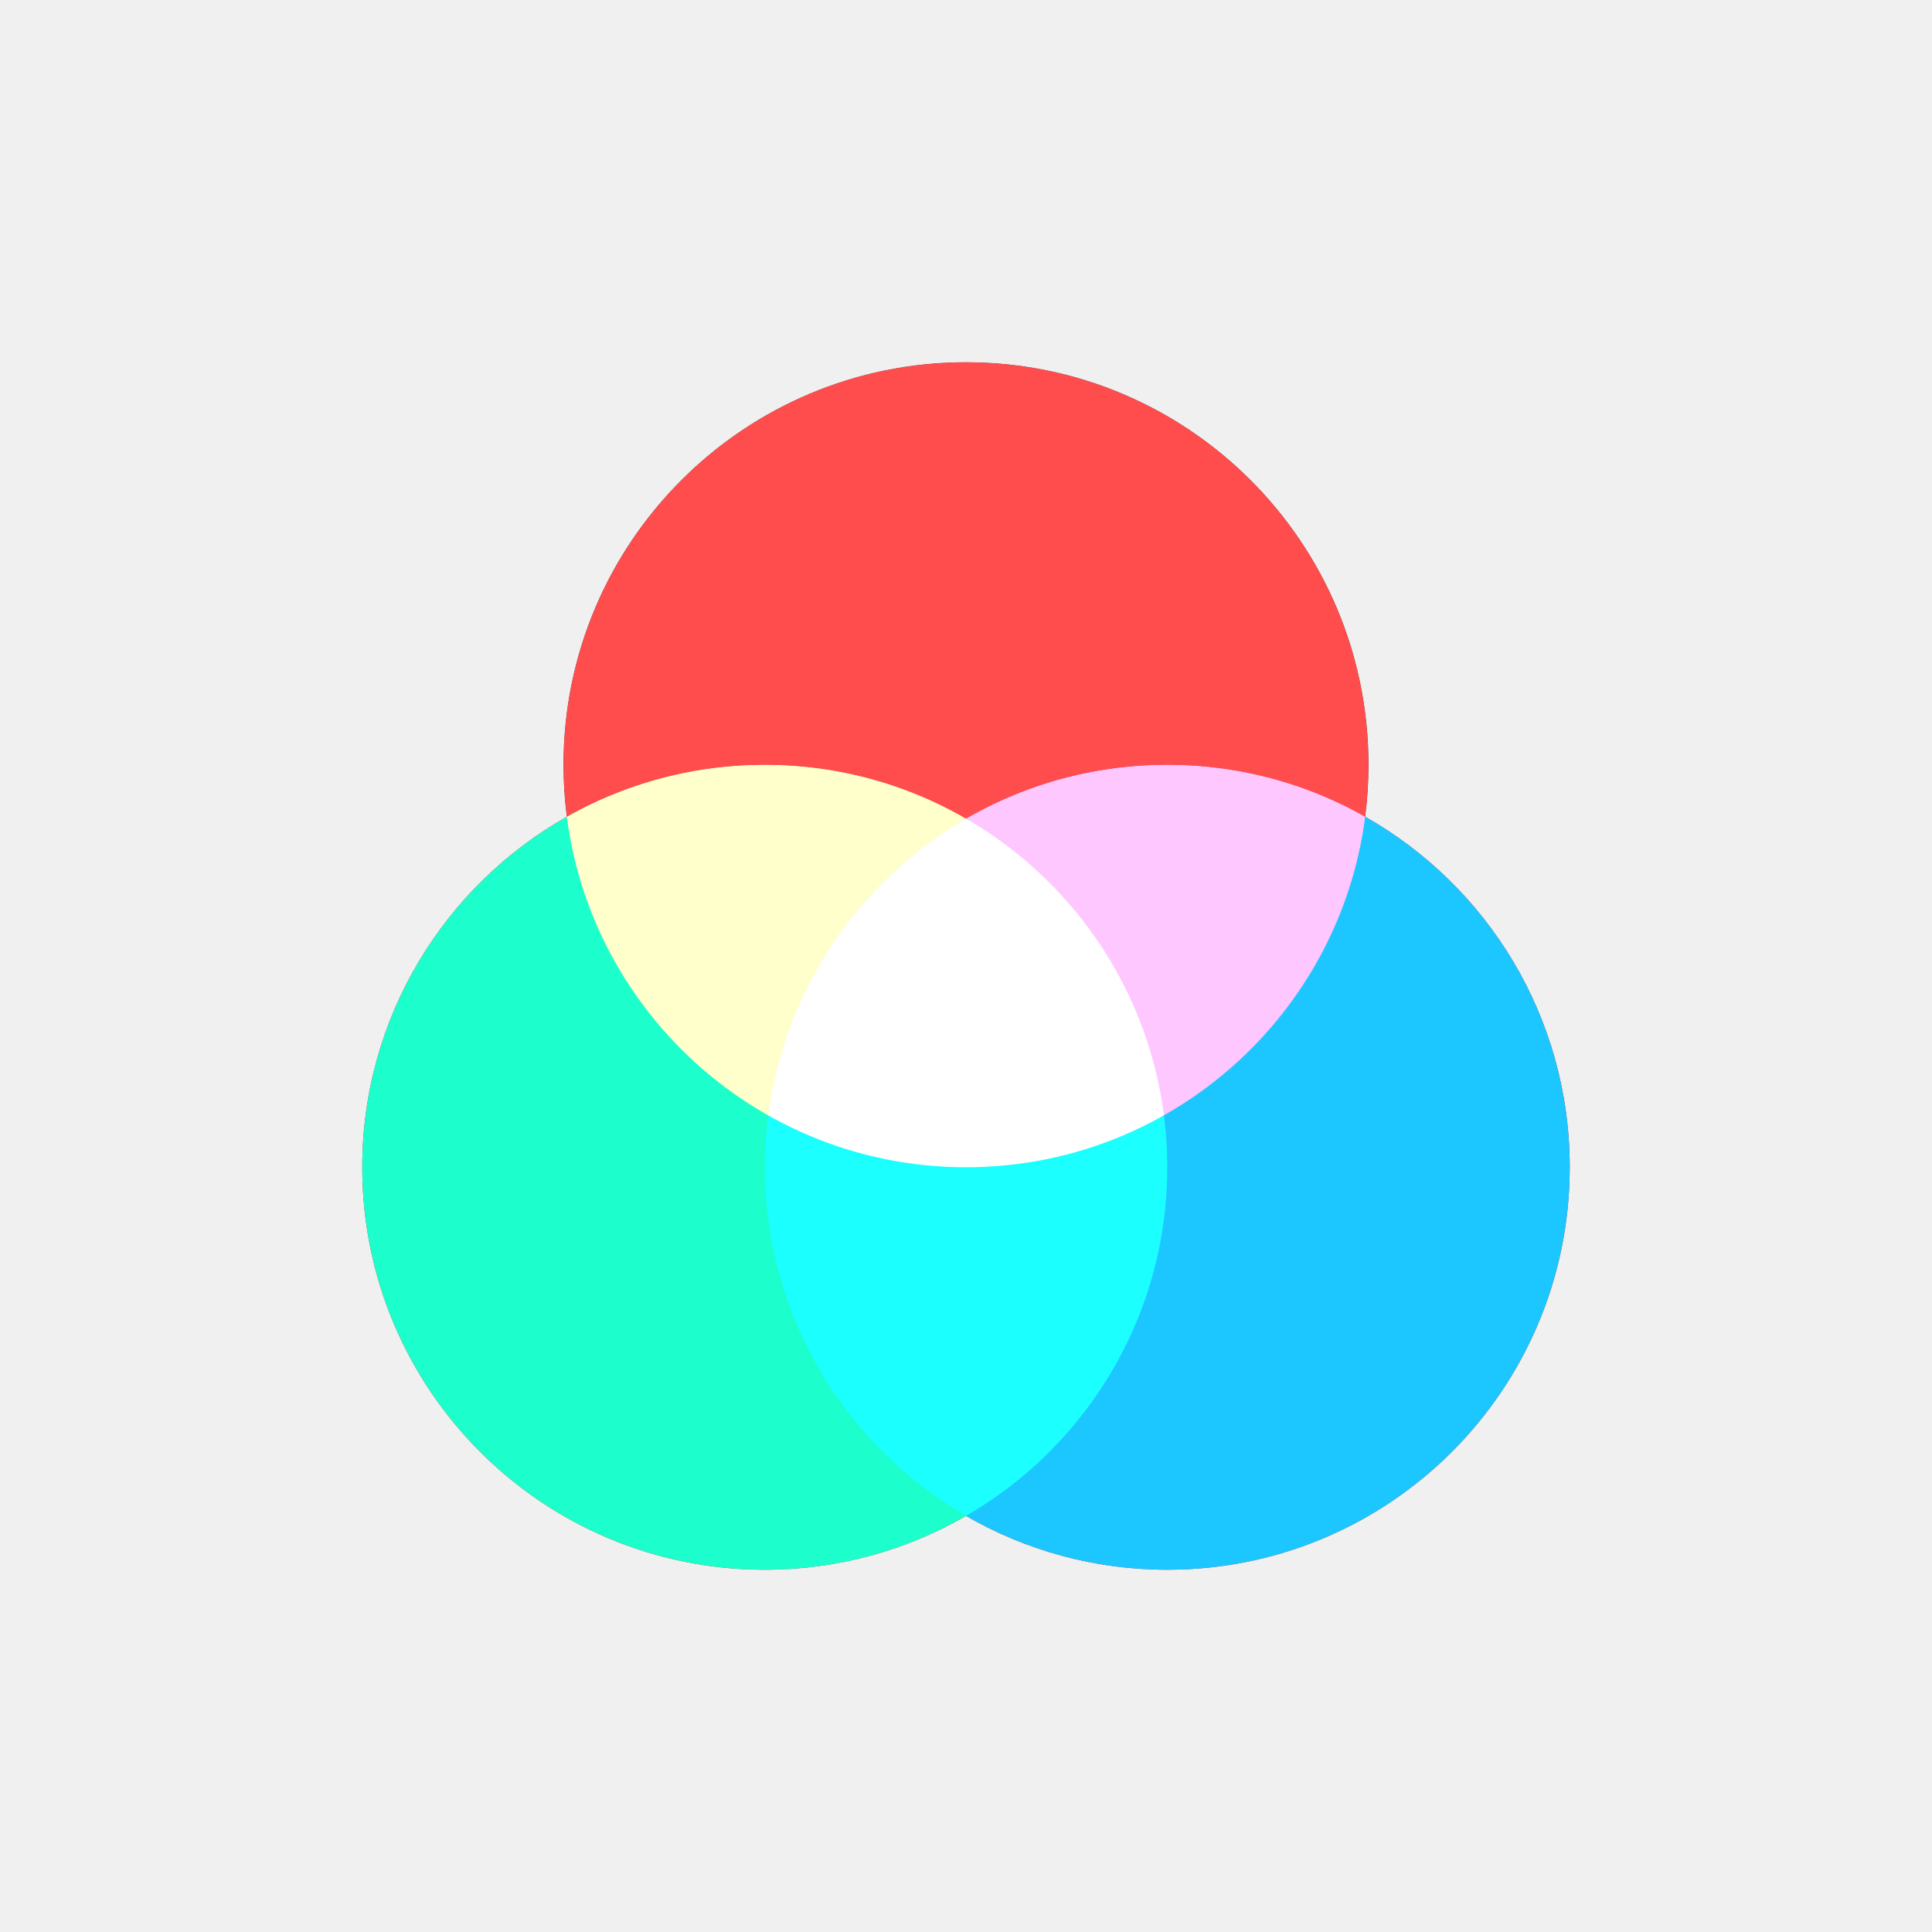
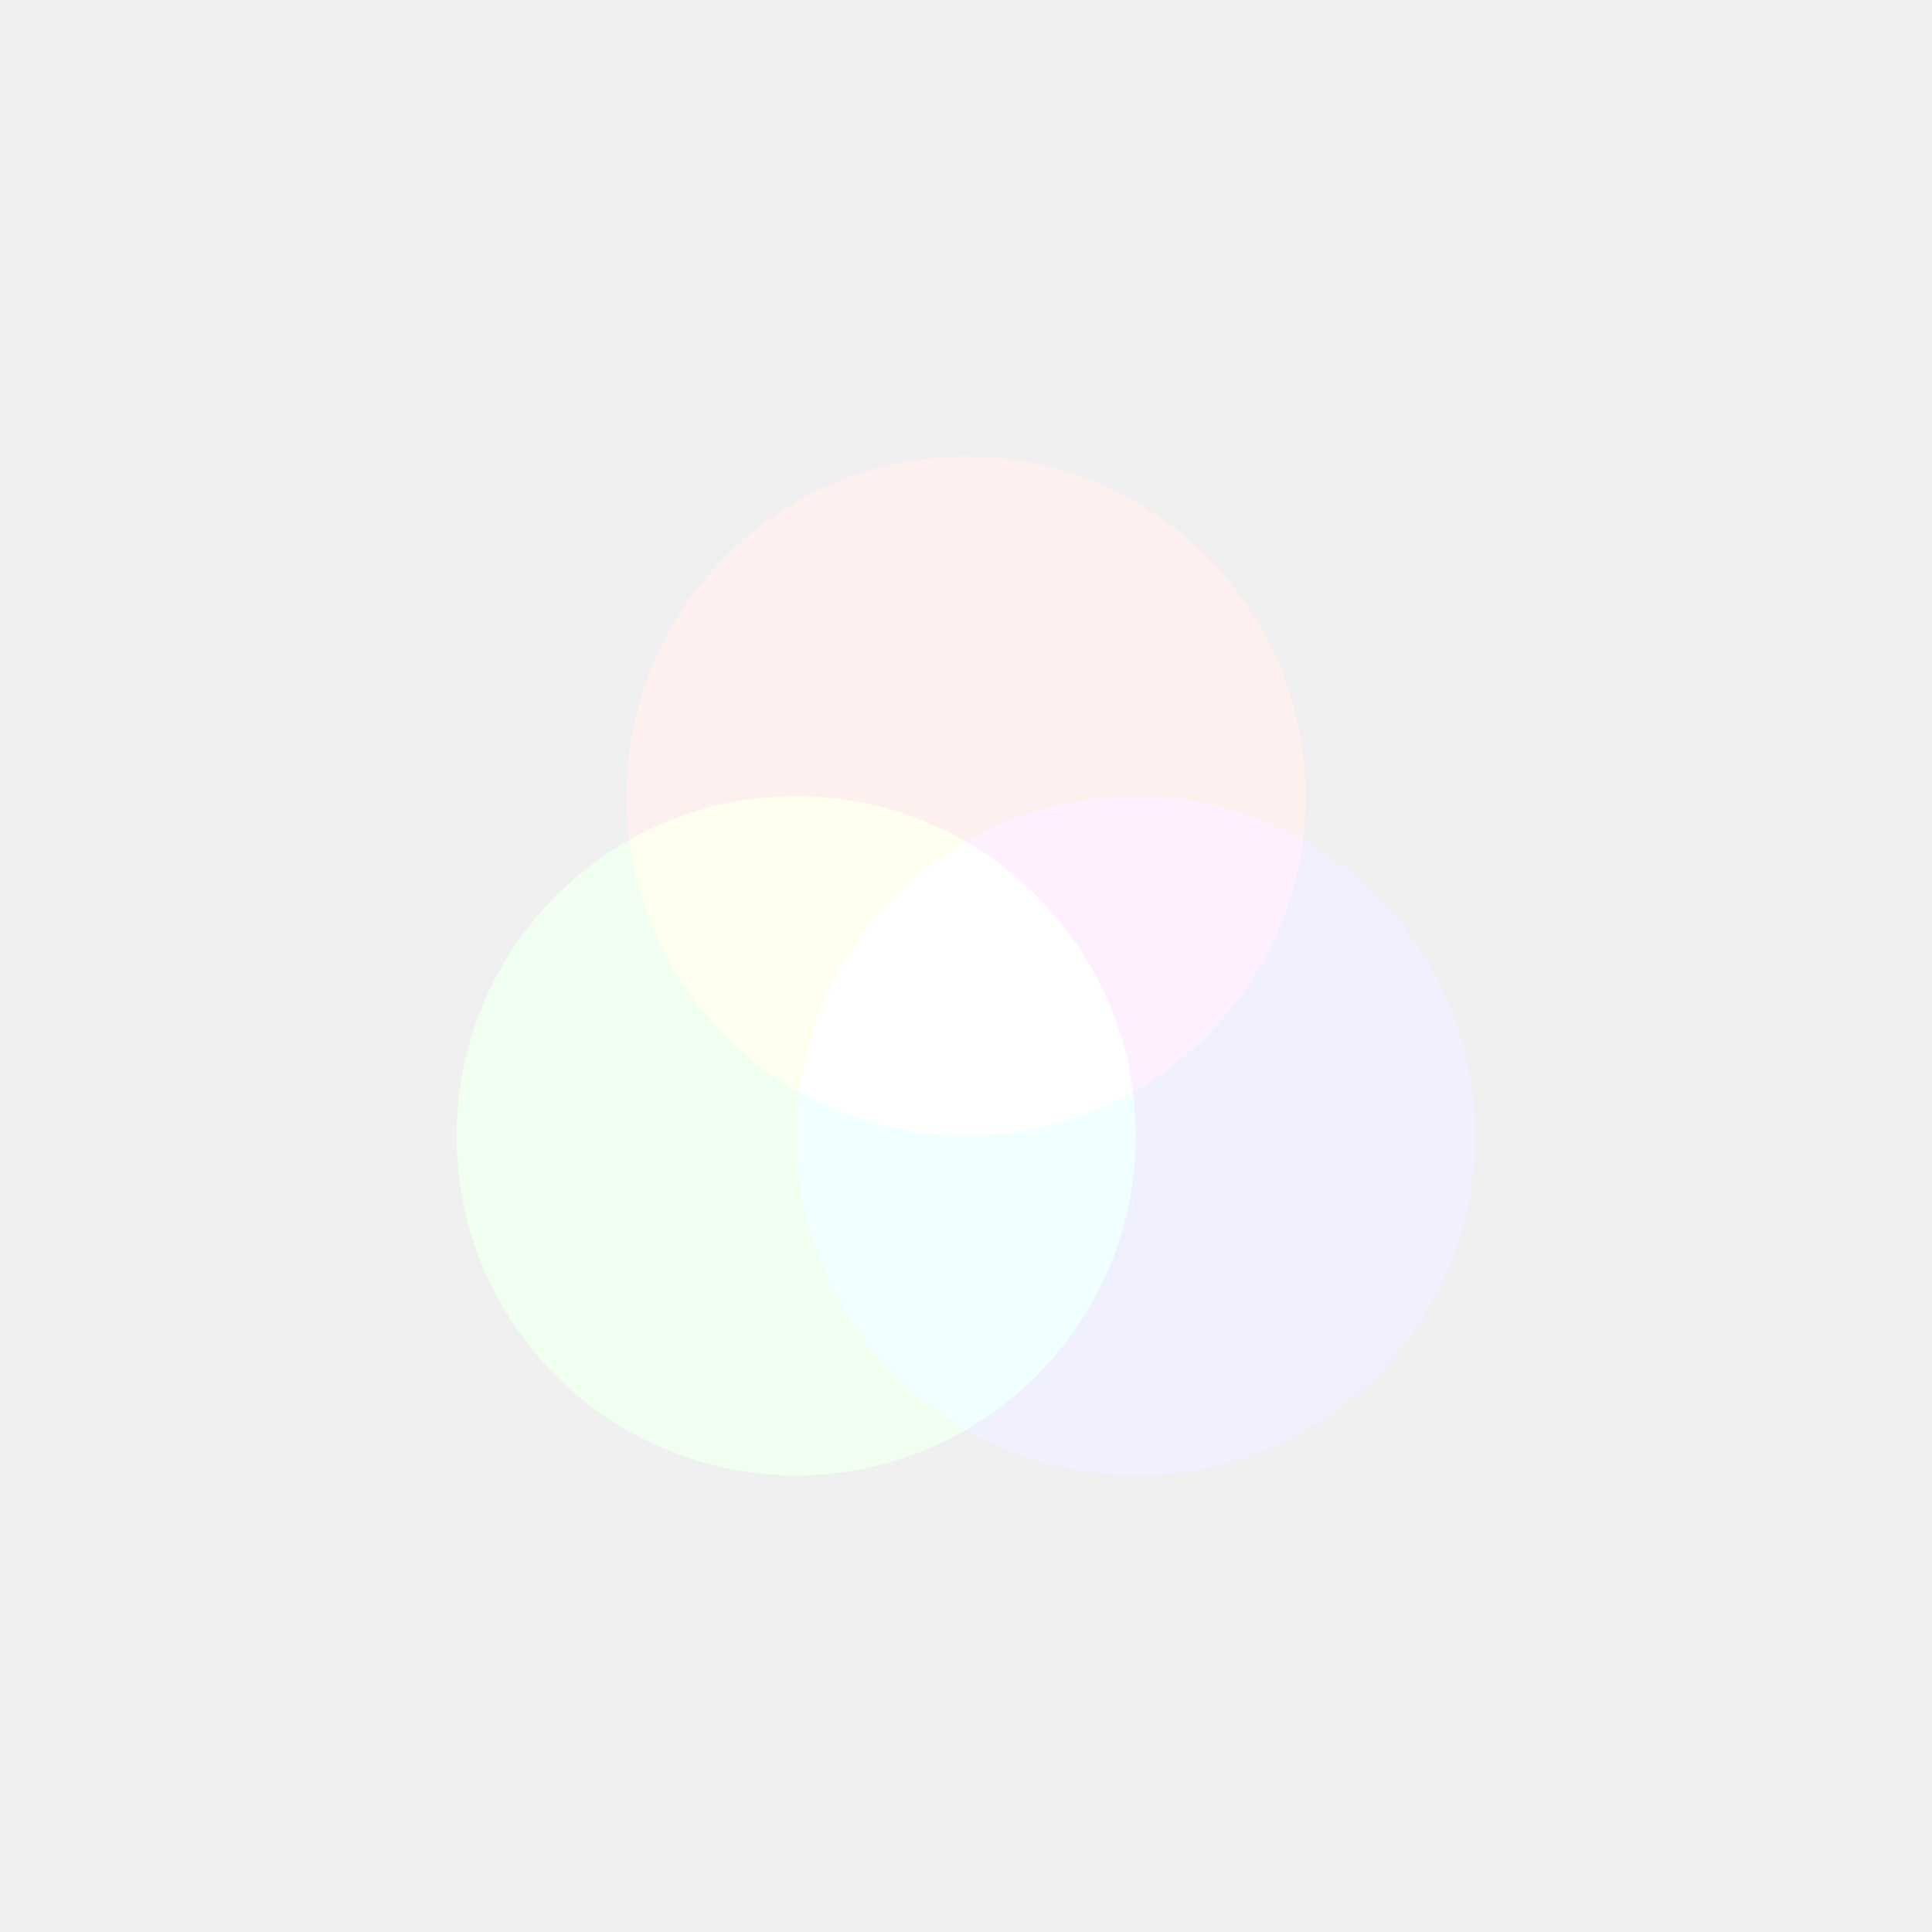
<svg xmlns="http://www.w3.org/2000/svg" width="1024" height="1024" viewBox="0 0 1024 1024" fill="none">
-   <path fill-rule="evenodd" clip-rule="evenodd" d="M723.573 432.866C724.734 423.853 725.333 414.663 725.333 405.333C725.333 287.513 629.821 192 512 192C394.179 192 298.667 287.513 298.667 405.333C298.667 414.663 299.266 423.853 300.427 432.866C235.692 469.496 192 538.979 192 618.667C192 736.487 287.513 832 405.333 832C444.191 832 480.622 821.611 512 803.46C543.379 821.611 579.809 832 618.667 832C736.487 832 832 736.487 832 618.667C832 538.979 788.308 469.496 723.573 432.866Z" fill="#1C1C24" />
-   <circle cx="618.667" cy="618.667" r="213.333" fill="#15C7FF" style="mix-blend-mode:lighten" />
-   <circle cx="405.333" cy="618.667" r="213.333" fill="#15FFCC" style="mix-blend-mode:lighten" />
-   <circle cx="512" cy="405.333" r="213.333" fill="#FF4D4D" style="mix-blend-mode:lighten" />
+   <circle style="mix-blend-mode:lighten" cx="602" cy="602" r="180" fill="#15C7FF" />
+   <ellipse style="mix-blend-mode:lighten" cx="422" cy="602" rx="180" ry="180" fill="#15FFCC" />
+   <ellipse style="mix-blend-mode:lighten" cx="512" cy="422" rx="180" ry="180" fill="#FF4D4D" />
+   <g filter="url(#filter0_b)">
+     <rect width="1024" height="1024" fill="white" fill-opacity="0.01" />
+   </g>
+   <circle style="mix-blend-mode:lighten" cx="592" cy="592" r="160" fill="#15C7FF" />
+   <ellipse style="mix-blend-mode:lighten" cx="432" cy="592" rx="160" ry="160" fill="#15FFCC" />
+   <ellipse style="mix-blend-mode:lighten" cx="512" cy="432" rx="160" ry="160" fill="#FF4D4D" />
+   <defs>
+     <filter id="filter0_b" x="-100" y="-100" width="1224" height="1224" filterUnits="userSpaceOnUse" color-interpolation-filters="sRGB">
+       <feFlood flood-opacity="0" result="BackgroundImageFix" />
+       <feGaussianBlur in="BackgroundImage" stdDeviation="50" />
+       <feComposite in2="SourceAlpha" operator="in" result="effect1_backgroundBlur" />
+       <feBlend mode="normal" in="SourceGraphic" in2="effect1_backgroundBlur" result="shape" />
+     </filter>
+   </defs>
</svg>
